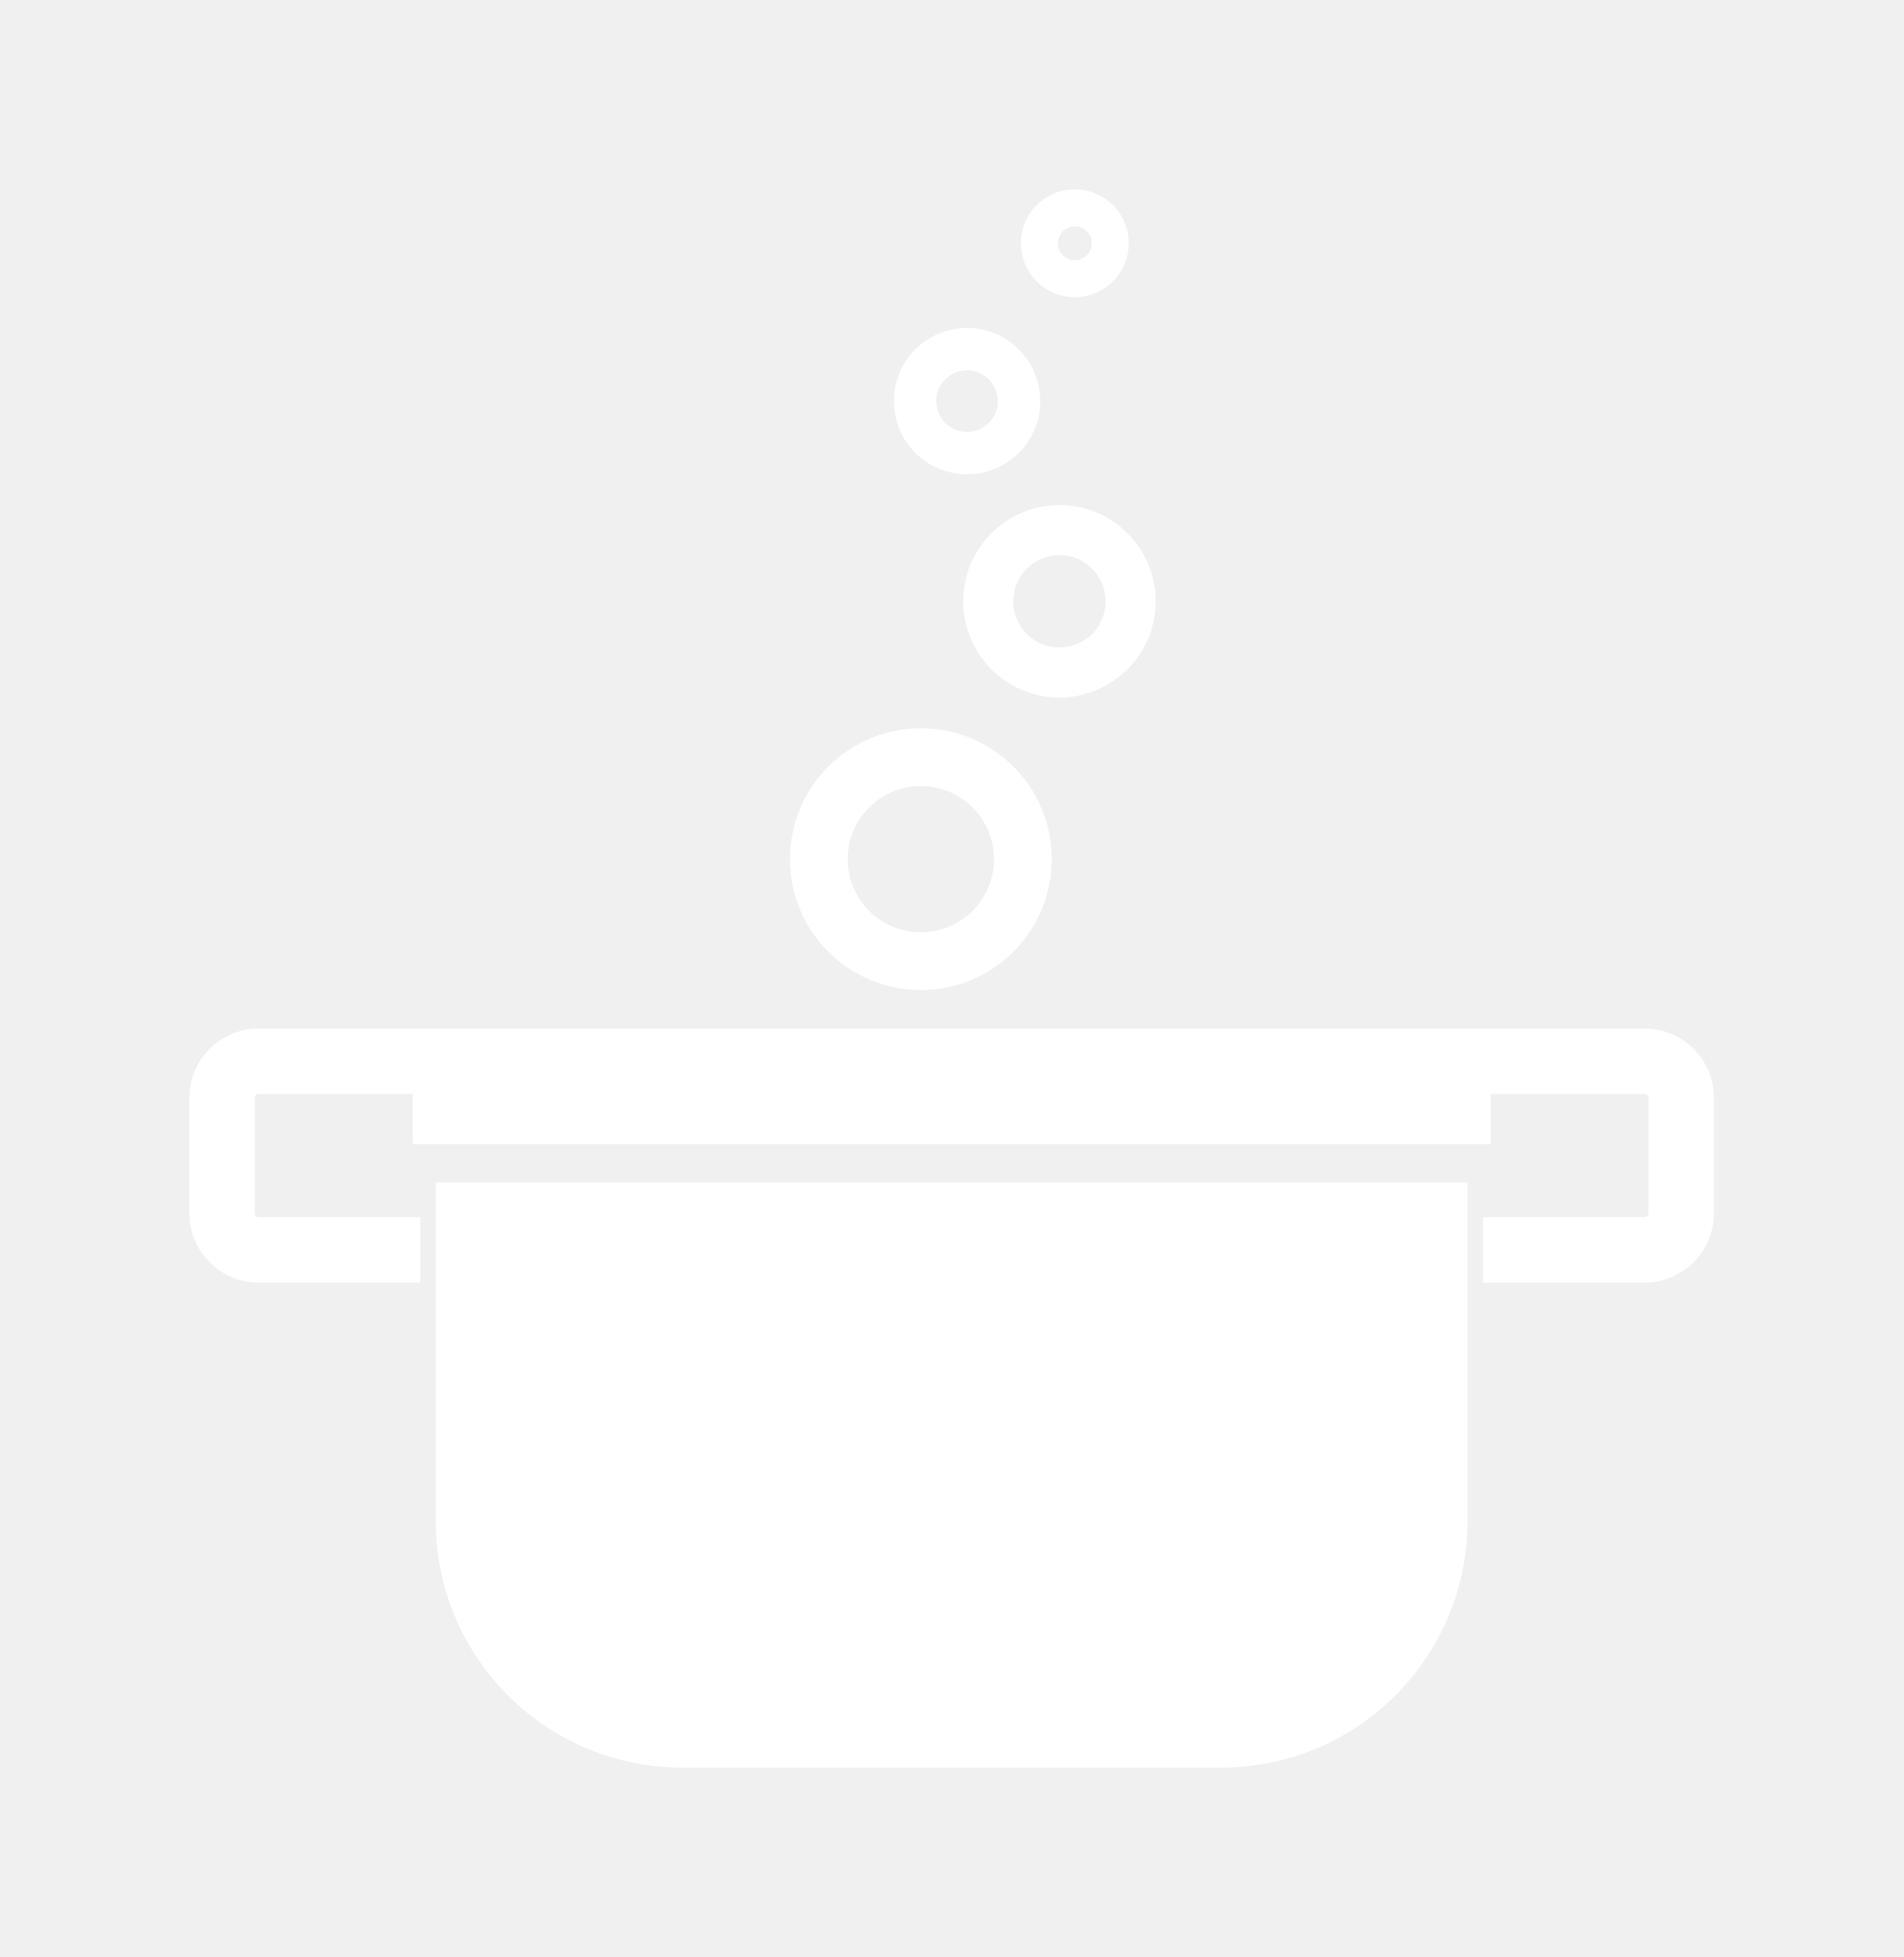
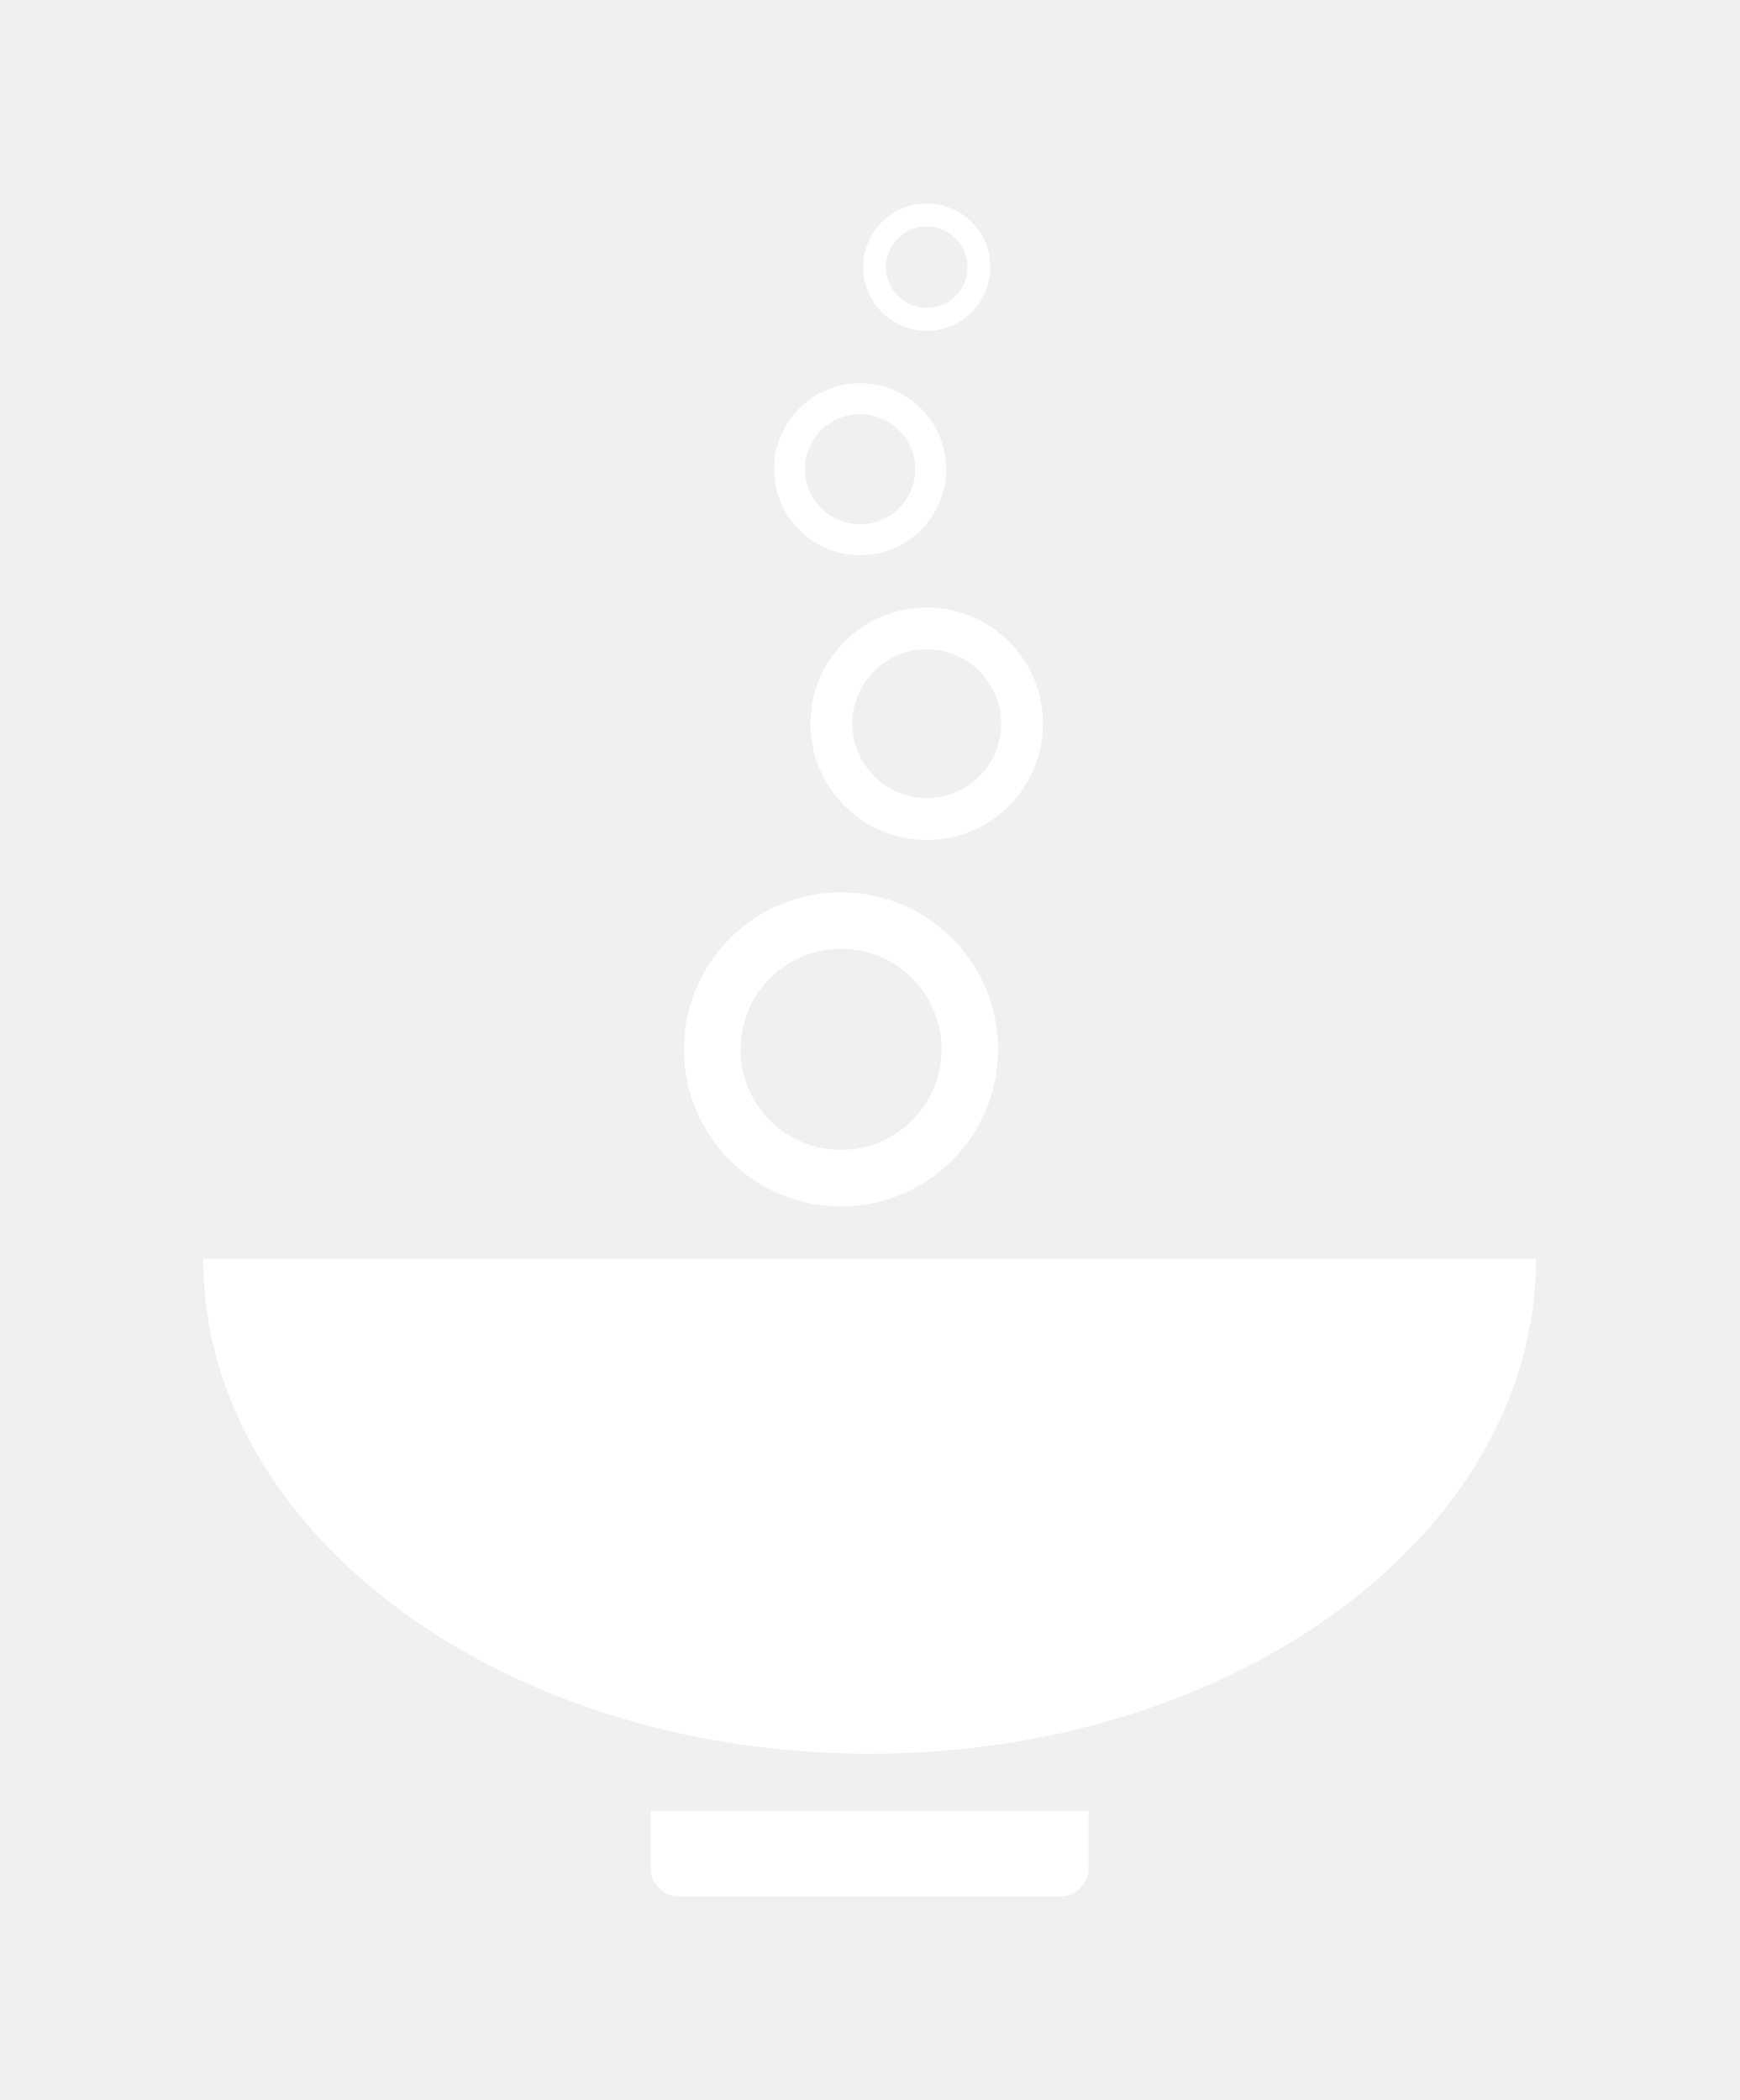
- <svg xmlns="http://www.w3.org/2000/svg" viewBox="0 0 247.20 254.20" width="247" height="254" role="img" aria-label="Base mark">
-   <path fill="#FFFFFF" d="M53.6 133.6L193.6 133.6L193.6 148.6L53.6 148.6L53.6 133.6ZM56.6 153.6L190.6 153.6L190.6 197.6C190.6 215.27 176.27 229.6 158.6 229.6L88.6 229.6C70.93 229.6 56.6 215.27 56.6 197.6L56.6 153.6ZM54.6 142.1L33.6 142.1C33.32 142.1 33.1 142.32 33.1 142.6L33.1 157.6C33.1 157.88 33.32 158.1 33.6 158.1L54.6 158.1L54.6 166.6L33.6 166.6C28.63 166.6 24.6 162.57 24.6 157.6L24.6 142.6C24.6 137.63 28.63 133.6 33.6 133.6L54.6 133.6ZM192.6 133.6L213.6 133.6C218.57 133.6 222.6 137.63 222.6 142.6L222.6 157.6C222.6 162.57 218.57 166.6 213.6 166.6L192.6 166.6L192.6 158.1L213.6 158.1C213.88 158.1 214.1 157.88 214.1 157.6L214.1 142.6C214.1 142.32 213.88 142.1 213.6 142.1L192.6 142.1L192.6 133.6ZM136.6 111.6C136.6 120.99 128.99 128.6 119.6 128.6C110.21 128.6 102.6 120.99 102.6 111.6C102.6 102.21 110.21 94.6 119.6 94.6C128.99 94.6 136.6 102.21 136.6 111.6ZM129.1 111.6C129.1 106.35 124.85 102.1 119.6 102.1C114.35 102.1 110.1 106.35 110.1 111.6C110.1 116.85 114.35 121.1 119.6 121.1C124.85 121.1 129.1 116.85 129.1 111.6ZM150.1 78.1C150.1 85 144.5 90.6 137.6 90.6C130.7 90.6 125.1 85 125.1 78.1C125.1 71.2 130.7 65.6 137.6 65.6C144.5 65.6 150.1 71.2 150.1 78.1ZM143.6 78.1C143.6 74.79 140.91 72.1 137.6 72.1C134.29 72.1 131.6 74.79 131.6 78.1C131.6 81.41 134.29 84.1 137.6 84.1C140.91 84.1 143.6 81.41 143.6 78.1ZM135.1 52.1C135.1 57.35 130.85 61.6 125.6 61.6C120.35 61.6 116.1 57.35 116.1 52.1C116.1 46.85 120.35 42.6 125.6 42.6C130.85 42.6 135.1 46.85 135.1 52.1ZM129.6 52.1C129.6 49.89 127.81 48.1 125.6 48.1C123.39 48.1 121.6 49.89 121.6 52.1C121.6 54.31 123.39 56.1 125.6 56.1C127.81 56.1 129.6 54.31 129.6 52.1ZM146.6 31.6C146.6 35.47 143.47 38.6 139.6 38.6C135.73 38.6 132.6 35.47 132.6 31.6C132.6 27.73 135.73 24.6 139.6 24.6C143.47 24.6 146.6 27.73 146.6 31.6ZM141.8 31.6C141.8 30.38 140.82 29.4 139.6 29.4C138.38 29.4 137.4 30.38 137.4 31.6C137.4 32.82 138.38 33.8 139.6 33.8C140.82 33.8 141.8 32.82 141.8 31.6Z" />
+ <svg xmlns="http://www.w3.org/2000/svg" viewBox="0 0 182.69 220.55" width="183" height="221" role="img" aria-label="Base mark">
+   <path fill="#FFFFFF" d="M21.34 132.21L161.34 132.21C161.34 160.93 130 184.21 91.34 184.21C52.68 184.21 21.34 160.93 21.34 132.21ZM68.34 190.21L114.34 190.21L114.34 196.21C114.34 197.86 113 199.21 111.34 199.21L71.34 199.21C69.69 199.21 68.34 197.86 68.34 196.21L68.34 190.21ZM104.84 110.21C104.84 119.32 97.46 126.71 88.34 126.71C79.23 126.71 71.84 119.32 71.84 110.21C71.84 101.09 79.23 93.71 88.34 93.71C97.46 93.71 104.84 101.09 104.84 110.21ZM98.9 110.21C98.9 104.37 94.18 99.65 88.34 99.65C82.51 99.65 77.78 104.37 77.78 110.21C77.78 116.04 82.51 120.77 88.34 120.77C94.18 120.77 98.9 116.04 98.9 110.21ZM109.55 76C109.55 82.74 104.09 88.21 97.34 88.21C90.6 88.21 85.13 82.74 85.13 76C85.13 69.25 90.6 63.79 97.34 63.79C104.09 63.79 109.55 69.25 109.55 76ZM105.16 76C105.16 71.68 101.66 68.18 97.34 68.18C93.03 68.18 89.53 71.68 89.53 76C89.53 80.31 93.03 83.81 97.34 83.81C101.66 83.81 105.16 80.31 105.16 76ZM99.38 49.25C99.38 54.24 95.33 58.29 90.34 58.29C85.35 58.29 81.31 54.24 81.31 49.25C81.31 44.26 85.35 40.22 90.34 40.22C95.33 40.22 99.38 44.26 99.38 49.25ZM96.13 49.25C96.13 46.06 93.54 43.47 90.34 43.47C87.15 43.47 84.56 46.06 84.56 49.25C84.56 52.45 87.15 55.03 90.34 55.03C93.54 55.03 96.13 52.45 96.13 49.25ZM104.03 28.03C104.03 31.72 101.04 34.72 97.34 34.72C93.65 34.72 90.66 31.72 90.66 28.03C90.66 24.34 93.65 21.34 97.34 21.34C101.04 21.34 104.03 24.34 104.03 28.03ZM101.62 28.03C101.62 25.67 99.71 23.75 97.34 23.75C94.98 23.75 93.06 25.67 93.06 28.03C93.06 30.39 94.98 32.31 97.34 32.31C99.71 32.31 101.62 30.39 101.62 28.03Z" />
</svg>
